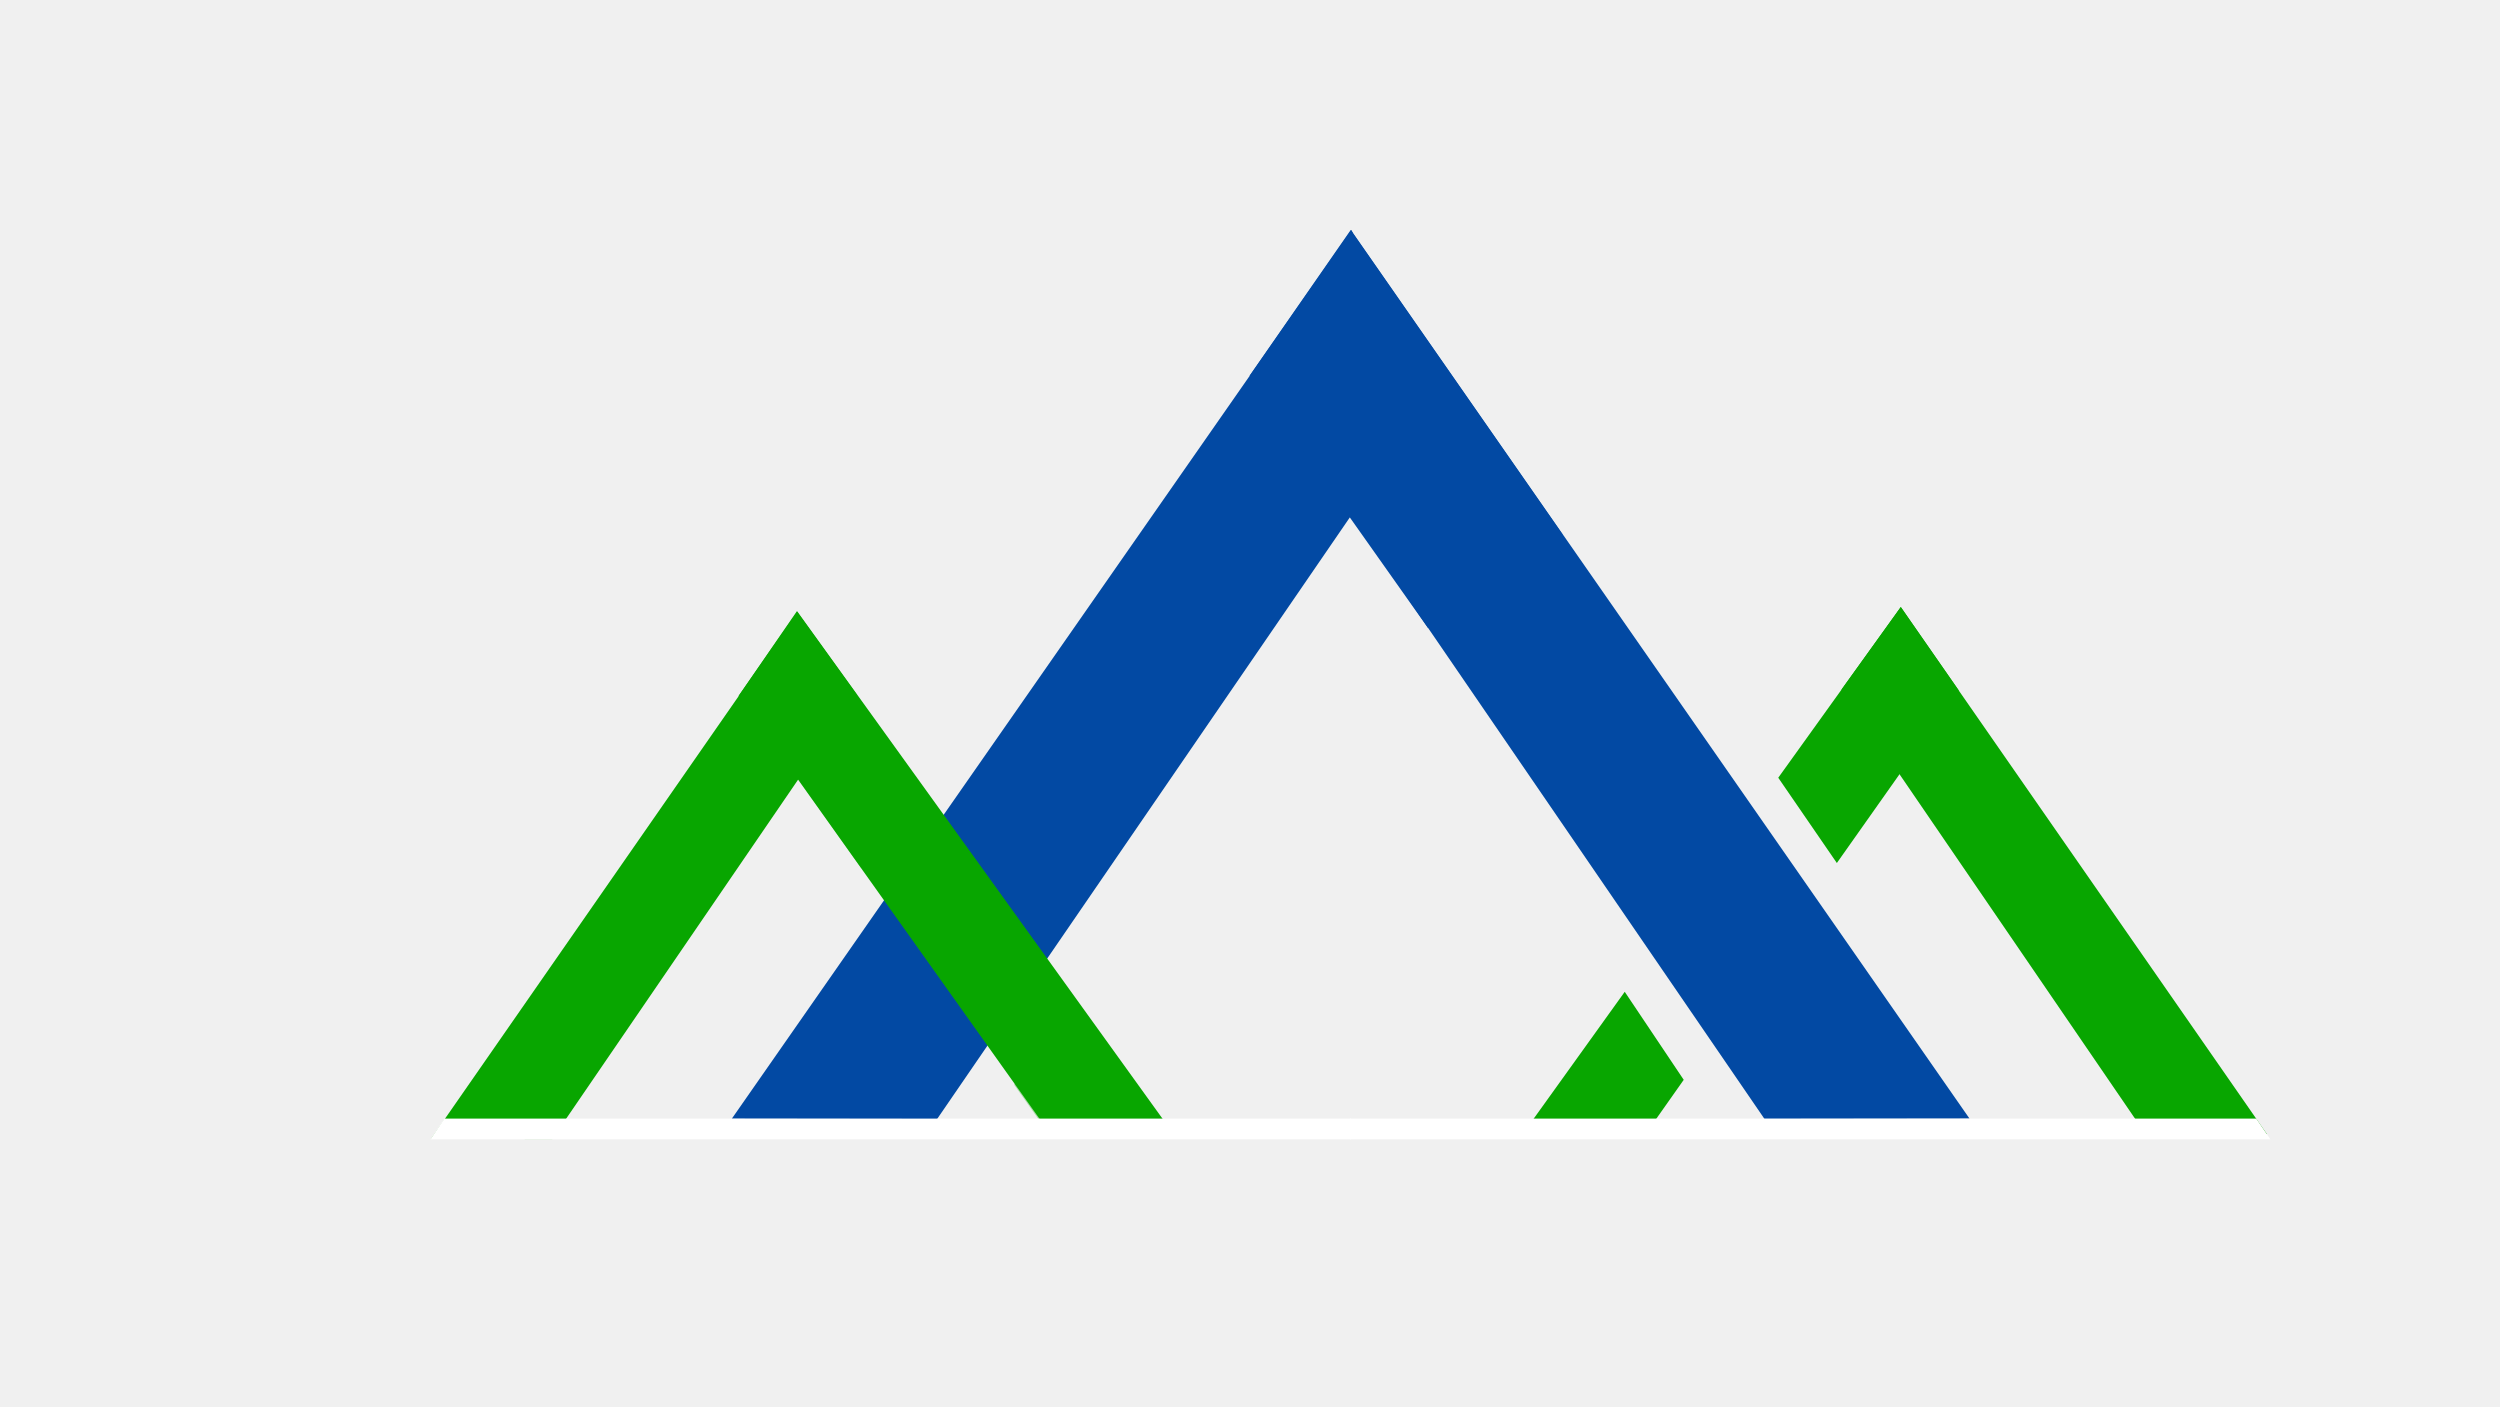
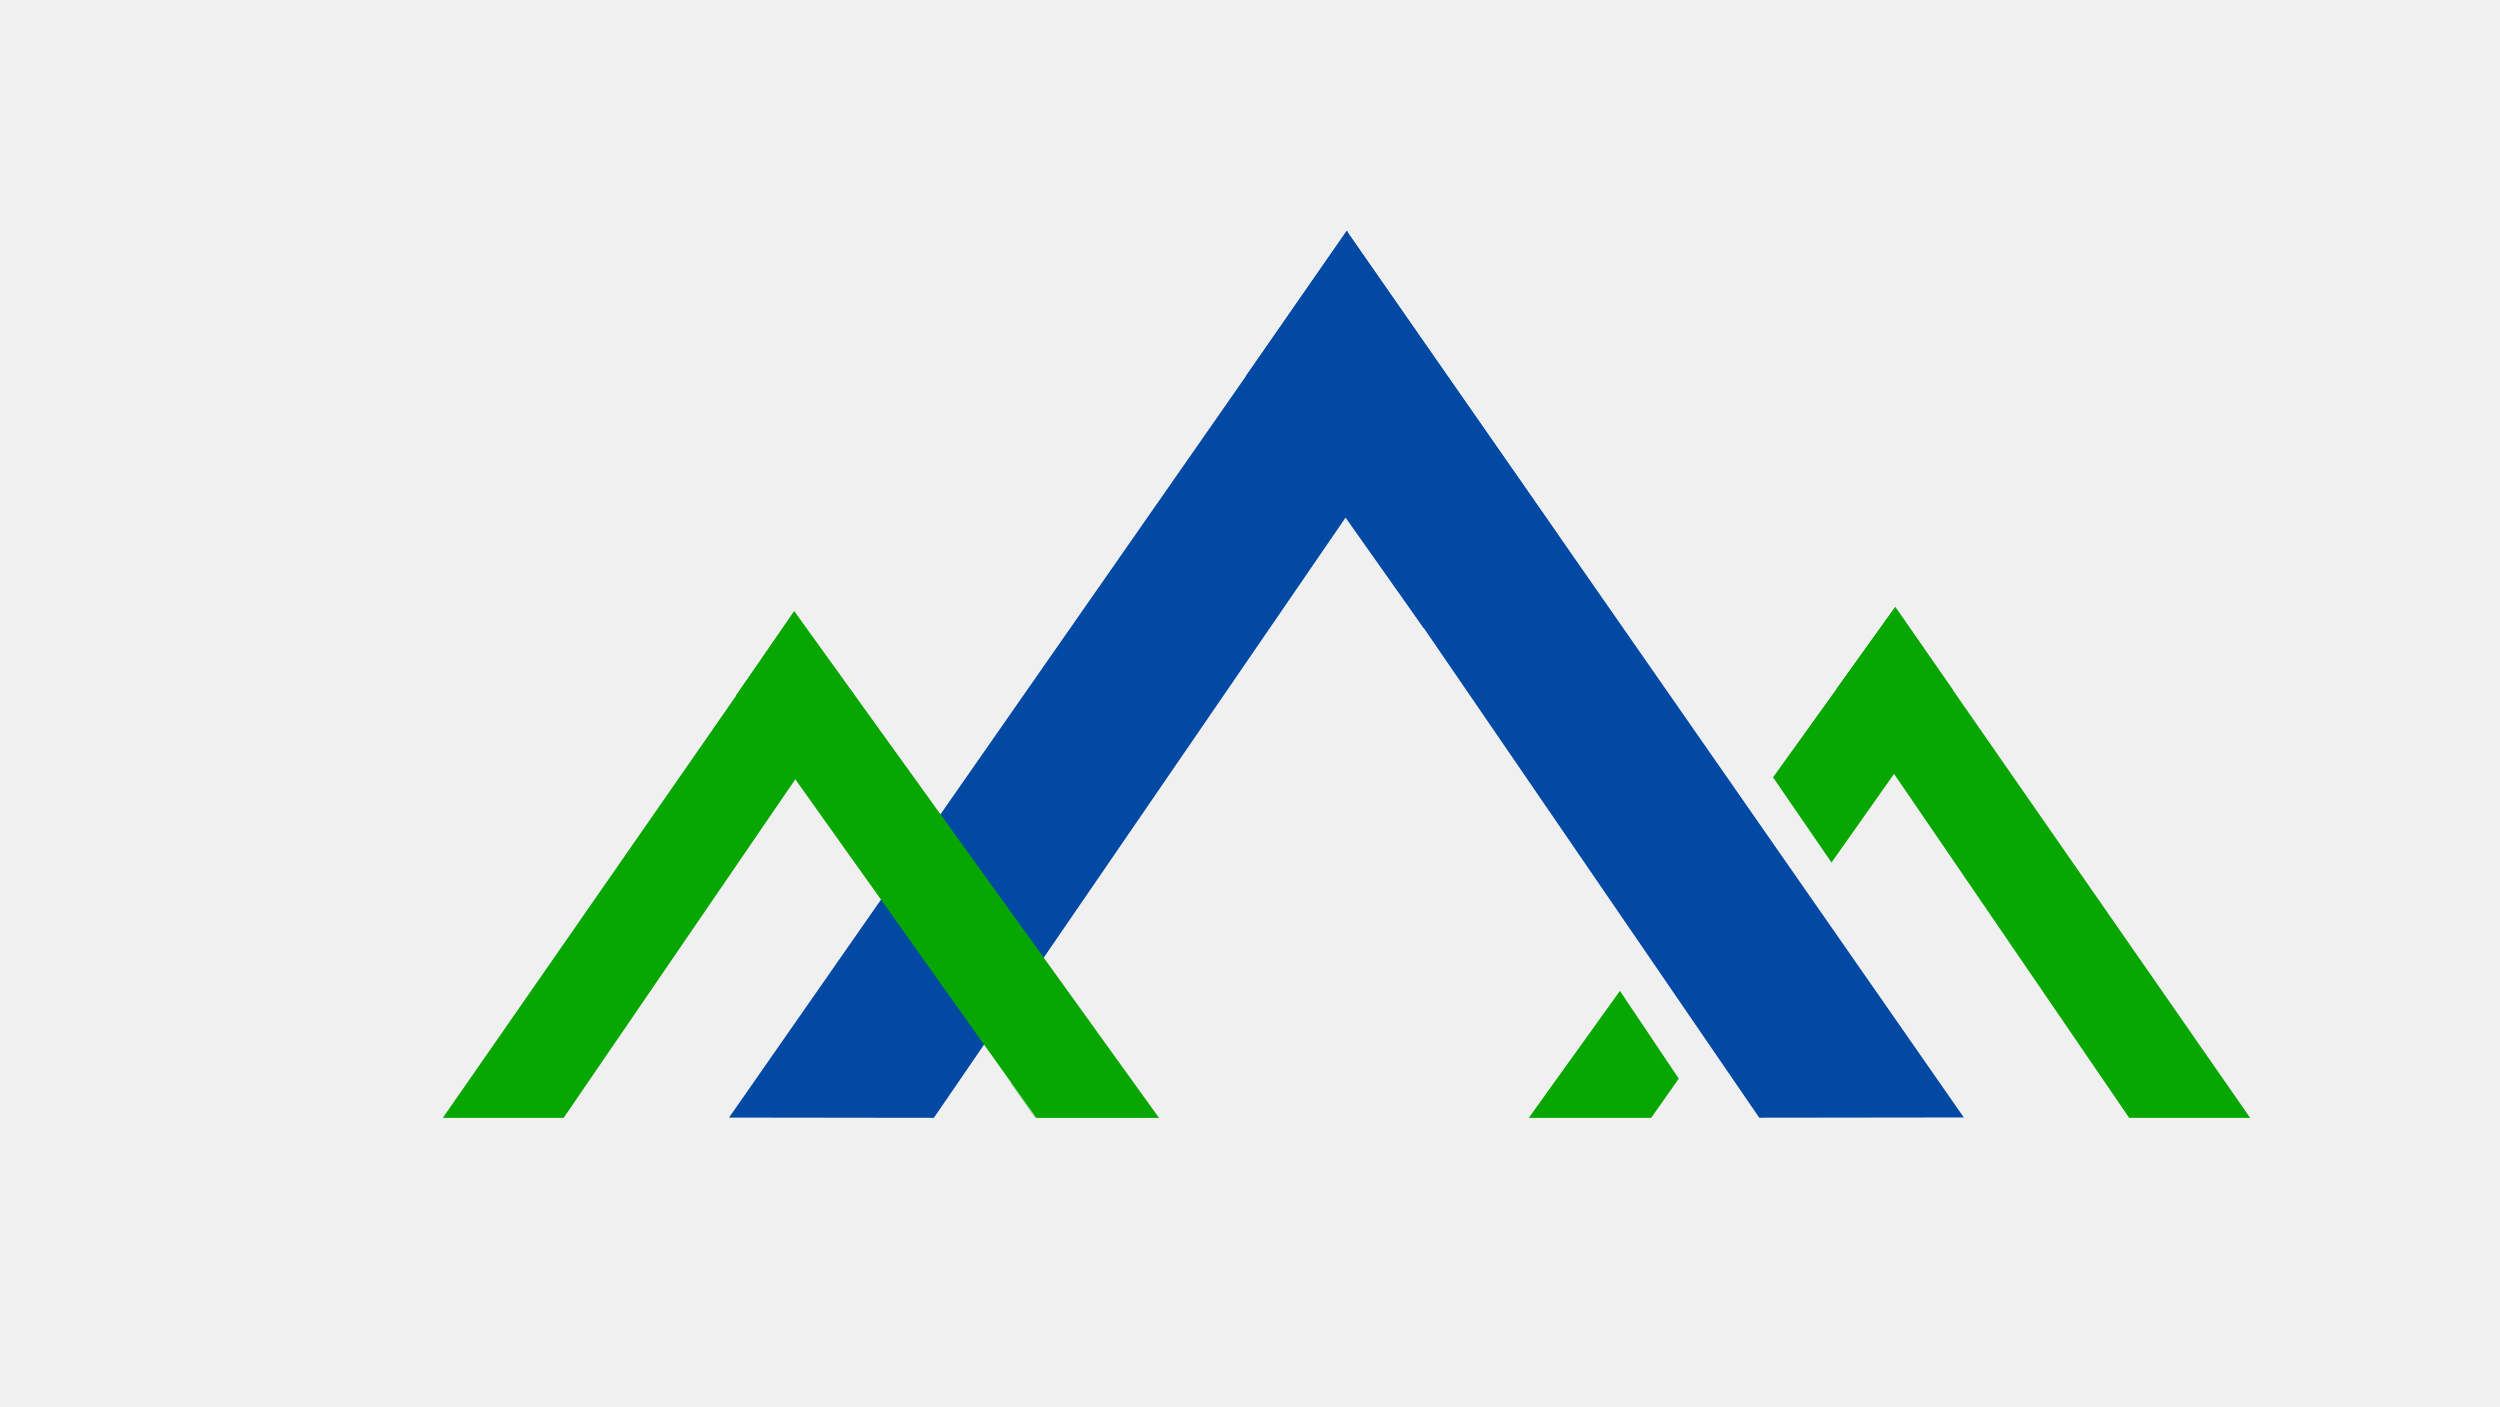
<svg xmlns="http://www.w3.org/2000/svg" version="1.1" id="Слой_1" x="0px" y="0px" viewBox="0 0 1920 1080" style="enable-background:new 0 0 1920 1080;" xml:space="preserve">
  <style type="text/css">
	.st0{fill:#08A600;}
	.st1{fill:#0249A3;}
	.st2{opacity:0.32;}
- 	.st3{fill:#FFFFFF;}
- 	.st4{fill:#1D3D91;}
+ 	.st3{fill:none;}
</style>
  <g>
-     <polygon class="st0" points="1410.7,662.8 1504.3,530.2 1459.8,466.2 1365.7,597.3  " />
-     <polygon class="st0" points="1247.8,761.7 1172.8,866.2 1265.9,867.9 1293.1,829.3  " />
+     <g>
+       <polygon class="st0" points="1406.6,662.4 1500,530.1 1455.6,466.2 1361.7,597   " />
+       <polygon class="st0" points="1268.1,858.5 1289.3,828.4 1244.1,761 1174.1,858.5   " />
+     </g>
+     <polygon class="st0" points="1728.1,858.5 1635.2,858.5 1454.6,594.3 1410.2,529.4 1410.2,529.4 1455.5,466.2 1499.9,530.1  " />
+     <path class="st1" d="M1034.4,177.5c-0.1,0.2-0.2,0.3-0.3,0.5c-0.1,0.1-0.2,0.2-0.2,0.3c-0.1,0.3-0.4,0.6-0.6,0.9v215.3l317.8,463.9   l157.1-0.2L1034.4,177.5z" />
+     <g class="st2">
+       <polygon class="st0" points="659,666.1 565.5,533.8 610,469.9 703.9,600.8   " />
+       <polygon class="st0" points="795.9,858.5 888.7,858.5 821.5,764.8 776.7,831.6 776.3,832.2 794.8,858.5   " />
+     </g>
+     <path class="st0" d="M655.5,533.1l-0.1,0.1L611,598.2l-0.2,0.3l-177.9,260h-92.8c0.1-0.1,0.2-0.2,0.2-0.3l224.9-323.7l0.4-0.6   L610,470l10.9,15.1L655.5,533.1z" />
+     <path class="st1" d="M1035.1,178.3c-0.1-0.1-0.2-0.3-0.2-0.4c0-0.1-0.1-0.1-0.1-0.2c-0.1-0.1-0.1-0.2-0.2-0.3L559.9,858.3   l157.3,0.2l318.2-463.9V179C1035.3,178.8,1035.2,178.5,1035.1,178.3z" />
+     <polygon class="st0" points="890.1,858.5 888.8,858.7 888.7,858.5 795.9,858.5 776.7,831.6 755.8,802.3 676.6,690.9 610.8,598.5    565.2,534.5 565.1,534.4 565.5,533.8 569.1,528.6 609.9,469.3 722.3,625.4 801.6,735.5  " />
+     <line class="st3" x1="1035.9" y1="396.3" x2="962.5" y2="282.8" />
+     <polygon class="st1" points="956.7,289 1034.1,177.4 1196.4,410.6 1093.3,482.3  " />
+     <polyline class="st3" points="329.5,858.5 340.1,858.5 432.9,858.5 717.3,858.5 794.8,858.5 795.9,858.5 888.7,858.5 890.1,858.5    1174.1,858.5 1268.1,858.5 1635.2,858.5 1728.1,858.5 1747.9,858.5  " />
  </g>
-   <polygon class="st0" points="1414.3,529.5 1459.8,466.2 1741,871 1647.9,871.1 " />
-   <path class="st1" d="M1037.6,176.8c-0.1,0.2-0.2,0.3-0.3,0.5c-0.1,0.1-0.2,0.2-0.2,0.3c-0.1,0.3-0.4,0.6-0.6,0.9v215.8l318.6,465  l157.5-0.2L1037.6,176.8z" />
-   <g class="st2">
-     <polygon class="st0" points="661.3,666.6 567.6,533.9 612.2,469.9 706.3,601.1  " />
-     <polygon class="st0" points="824.2,765.5 899.1,869.9 806.1,871.6 778.9,833.1  " />
-   </g>
-   <path class="st0" d="M612.2,470L341.8,859.1c0,0.1-0.1,0.2-0.2,0.3l-10.6,15.3l93.1,0.1l233.7-341.6L612.2,470z" />
-   <path class="st1" d="M1038.3,177.6c-0.1-0.1-0.2-0.3-0.2-0.4c0-0.1-0.1-0.1-0.1-0.2c-0.1-0.1-0.1-0.2-0.2-0.3L562,859.2l157.7,0.2  l319-465V178.3C1038.5,178.1,1038.4,177.8,1038.3,177.6z" />
-   <polygon class="st0" points="567.2,534.5 612.1,469.3 902.2,872.2 807.8,872.5 " />
-   <g>
-     <path class="st3" d="M341.3,859.1c0,0.1-0.1,0.2-0.2,0.3l-10.4,15.4v0.2h706.7v-15.9L341.3,859.1L341.3,859.1z" />
-     <polygon class="st3" points="1036.8,859.1 1732.8,859.1 1743.5,874.8 1743.5,875 1036.8,875  " />
-   </g>
-   <line class="st4" x1="1039.1" y1="396.1" x2="965.5" y2="282.3" />
-   <polygon class="st1" points="959.7,288.5 1037.3,176.7 1200,410.4 1096.7,482.3 " />
</svg>
